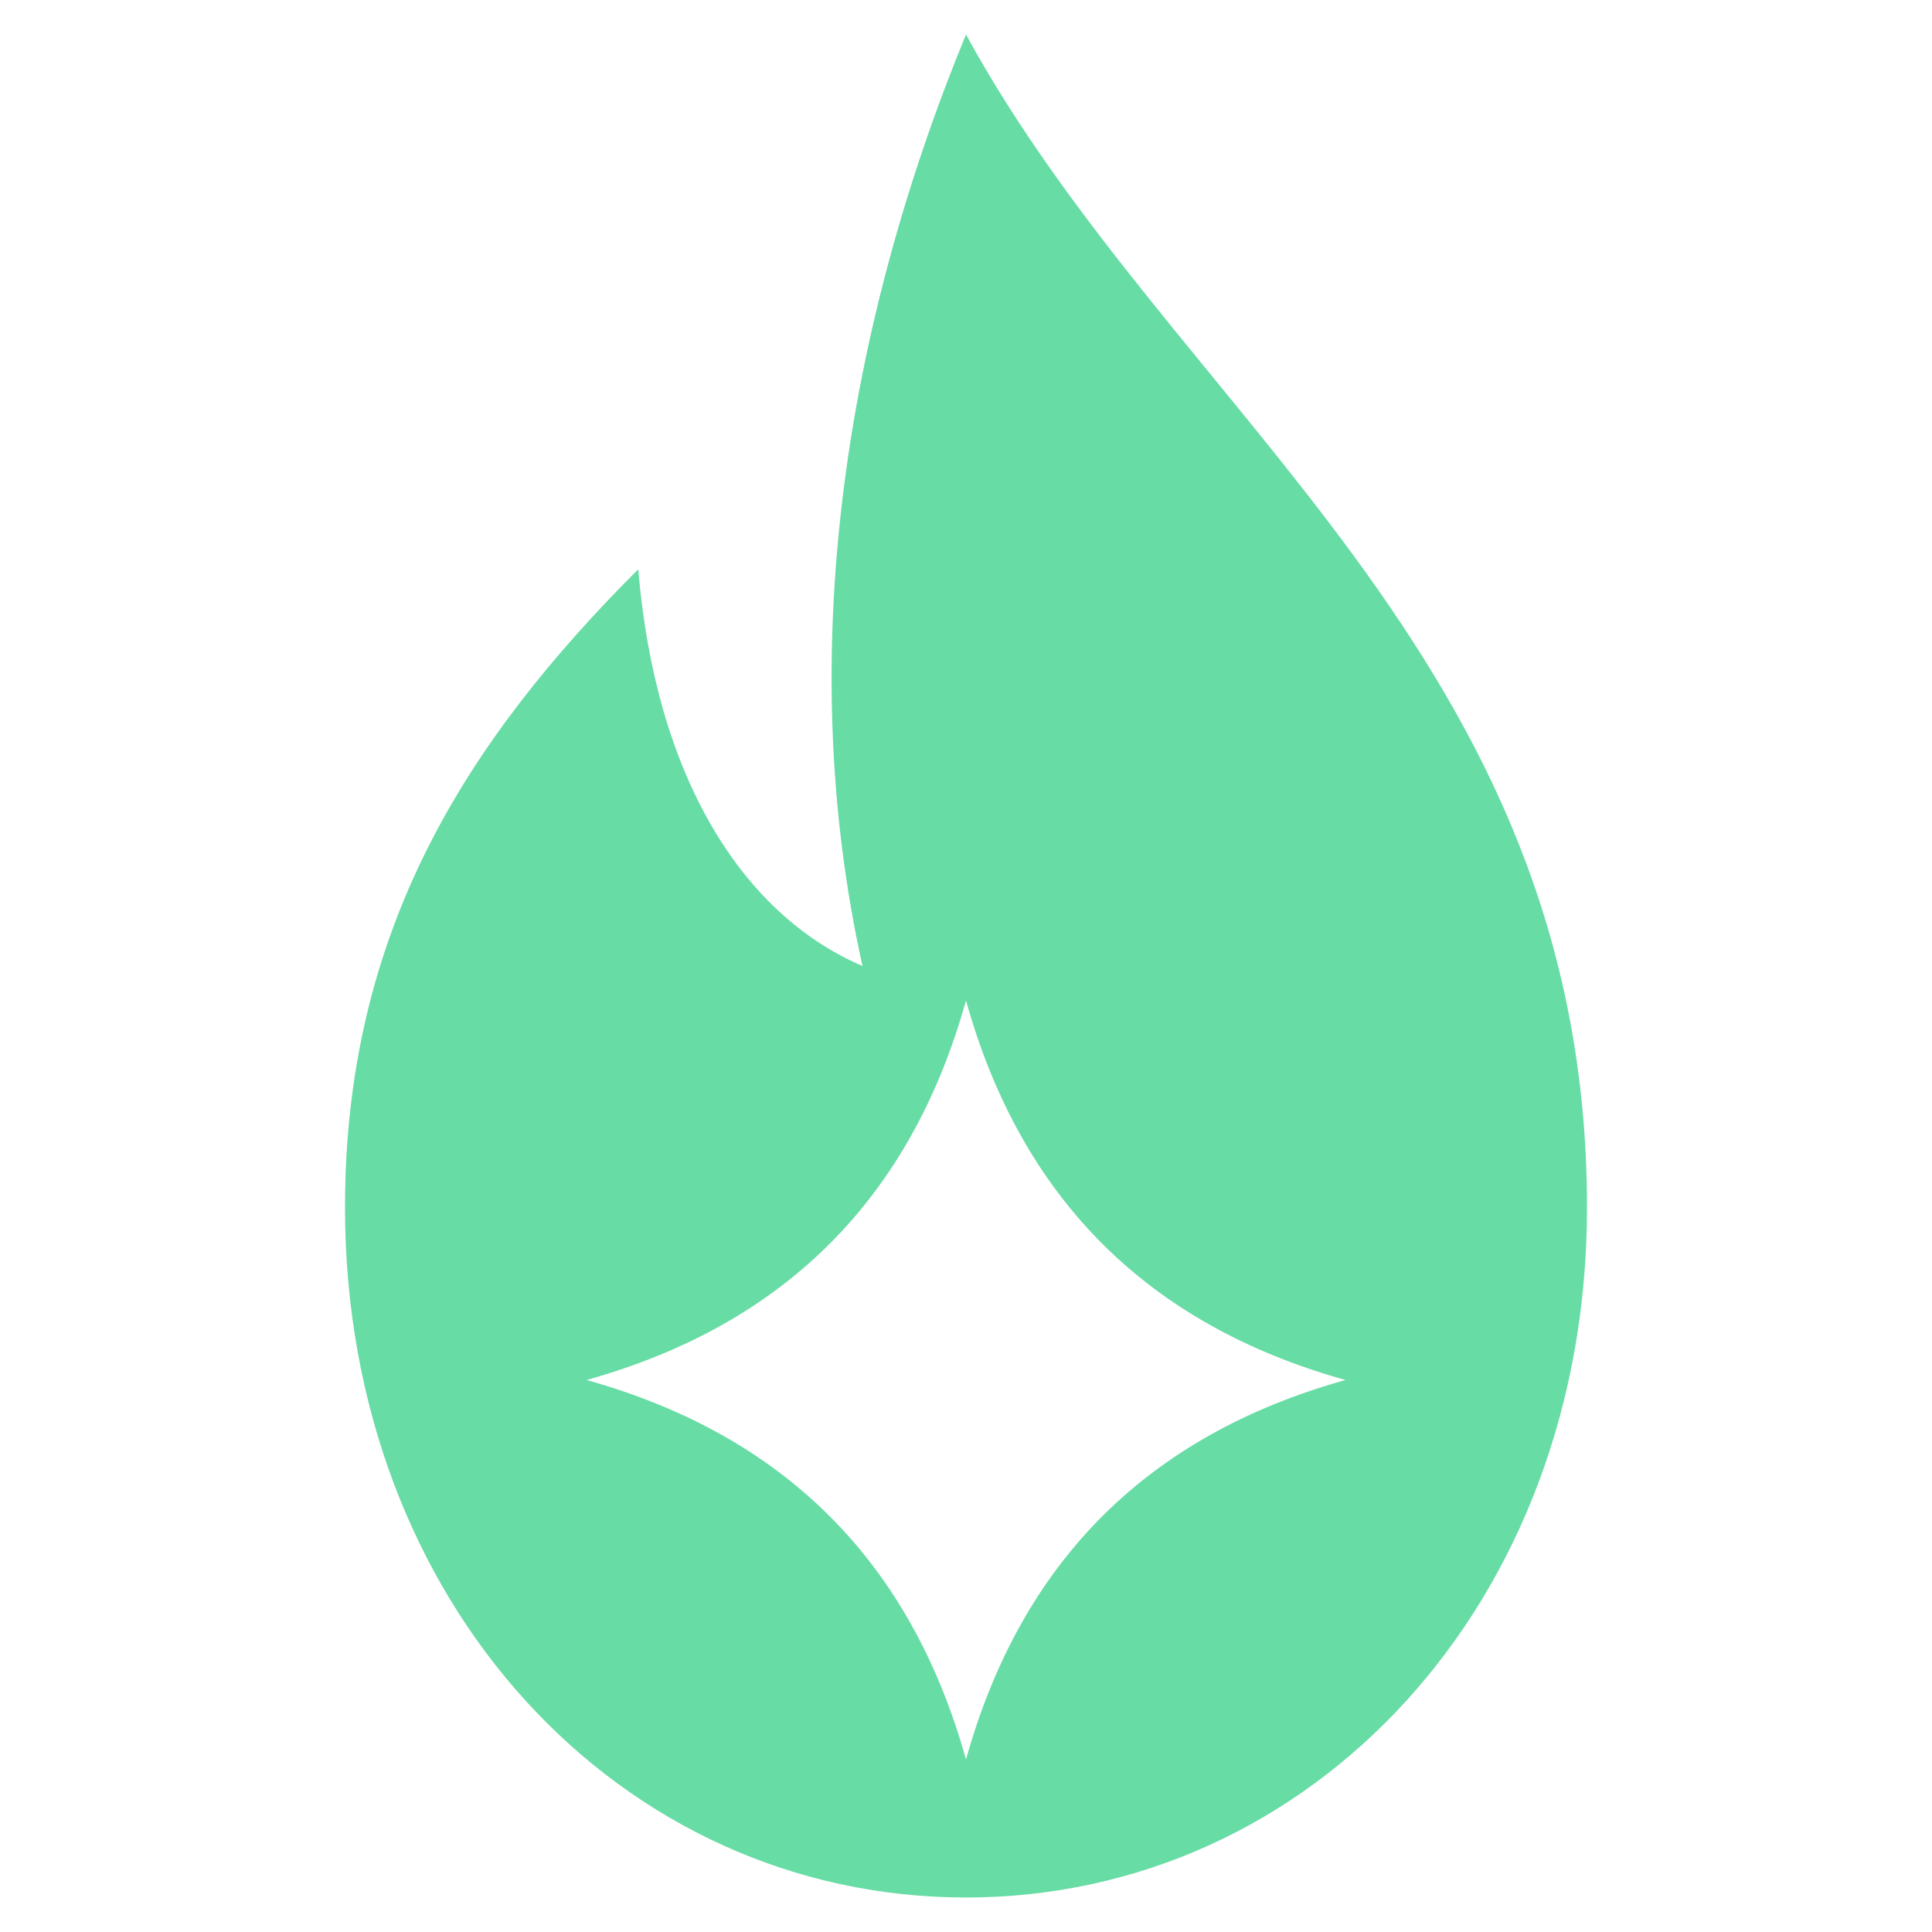
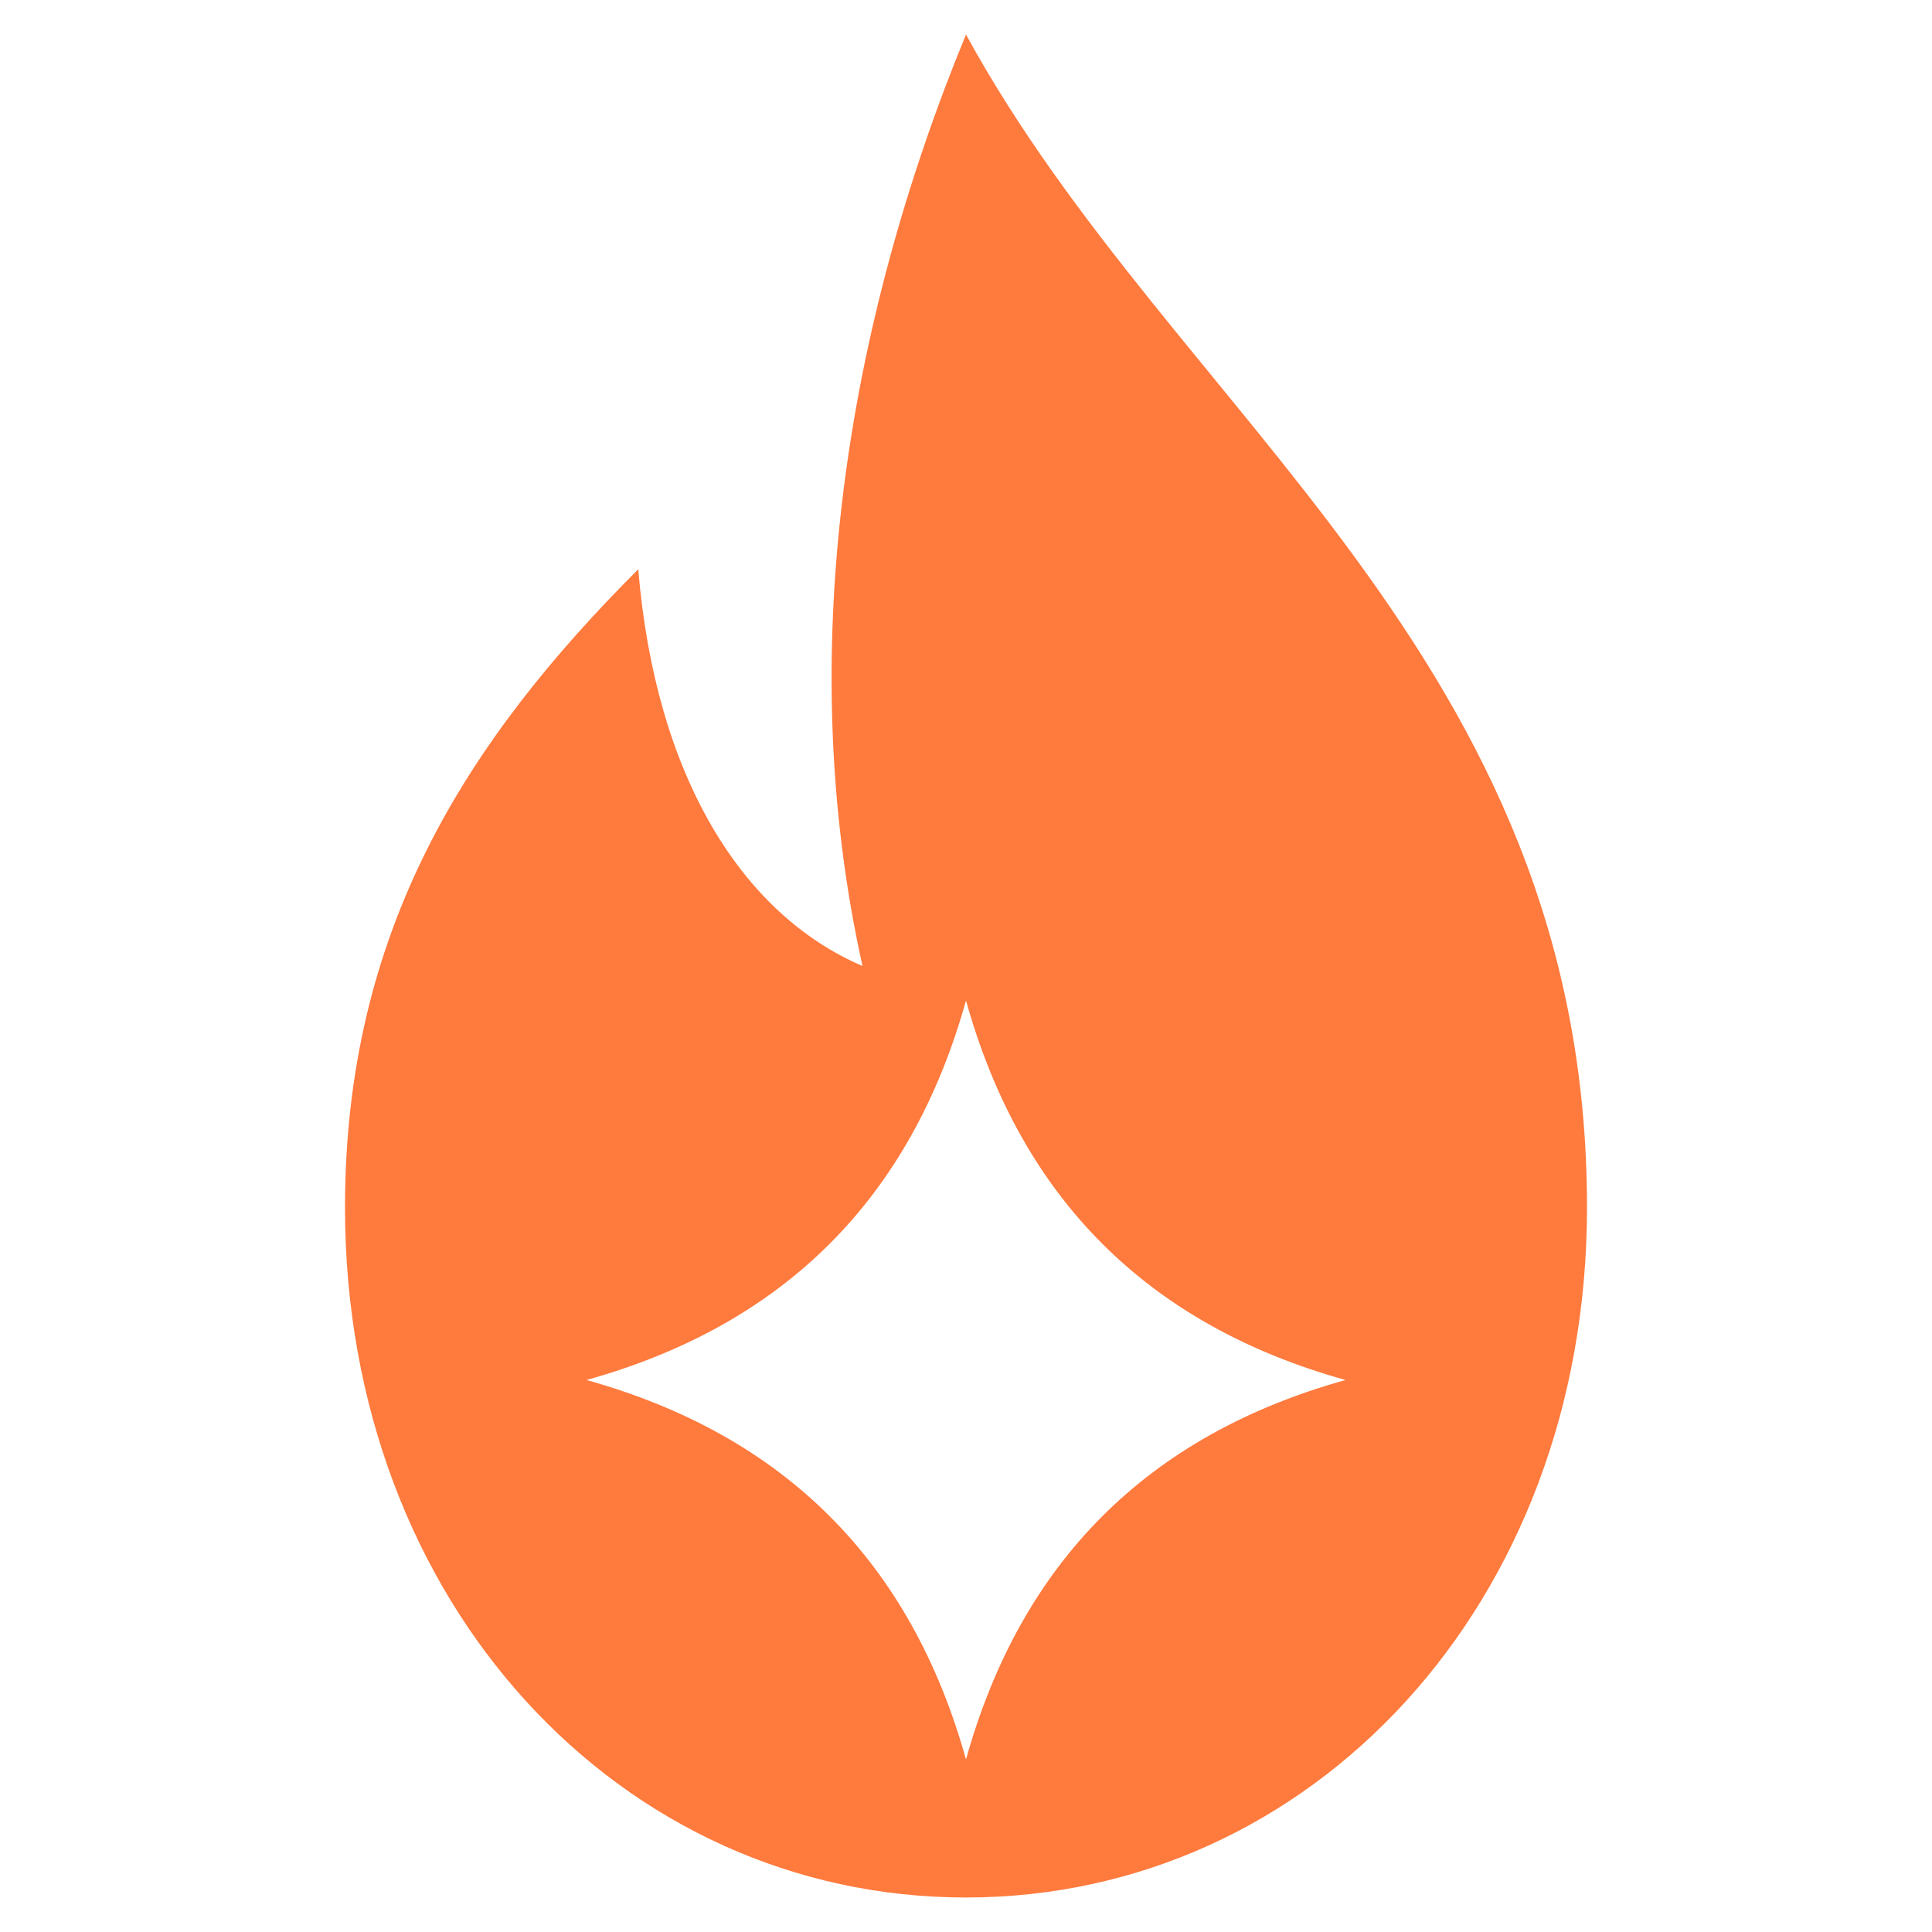
<svg xmlns="http://www.w3.org/2000/svg" viewBox="4 3 56 56">
-   <style>path{fill:#67dca5}@media (prefers-color-scheme:light){path{fill:#12805a}}</style>
+   <style>path{fill:#ff7a3d}@media (prefers-color-scheme:light){path{fill:#c2410c}}</style>
  <path fill-rule="evenodd" d="M32 4C38 15 50 22 50 38C50 49.5 42 58 32 58C22 58 14 49.5 14 38C14 30 17.5 24.5 22.5 19.5C23 25.5 25.5 29.5 29 31C27 22 28.5 12.5 32 4ZM32 32Q34.4 40.6 43 43Q34.4 45.4 32 54Q29.6 45.4 21 43Q29.6 40.6 32 32Z" />
</svg>
